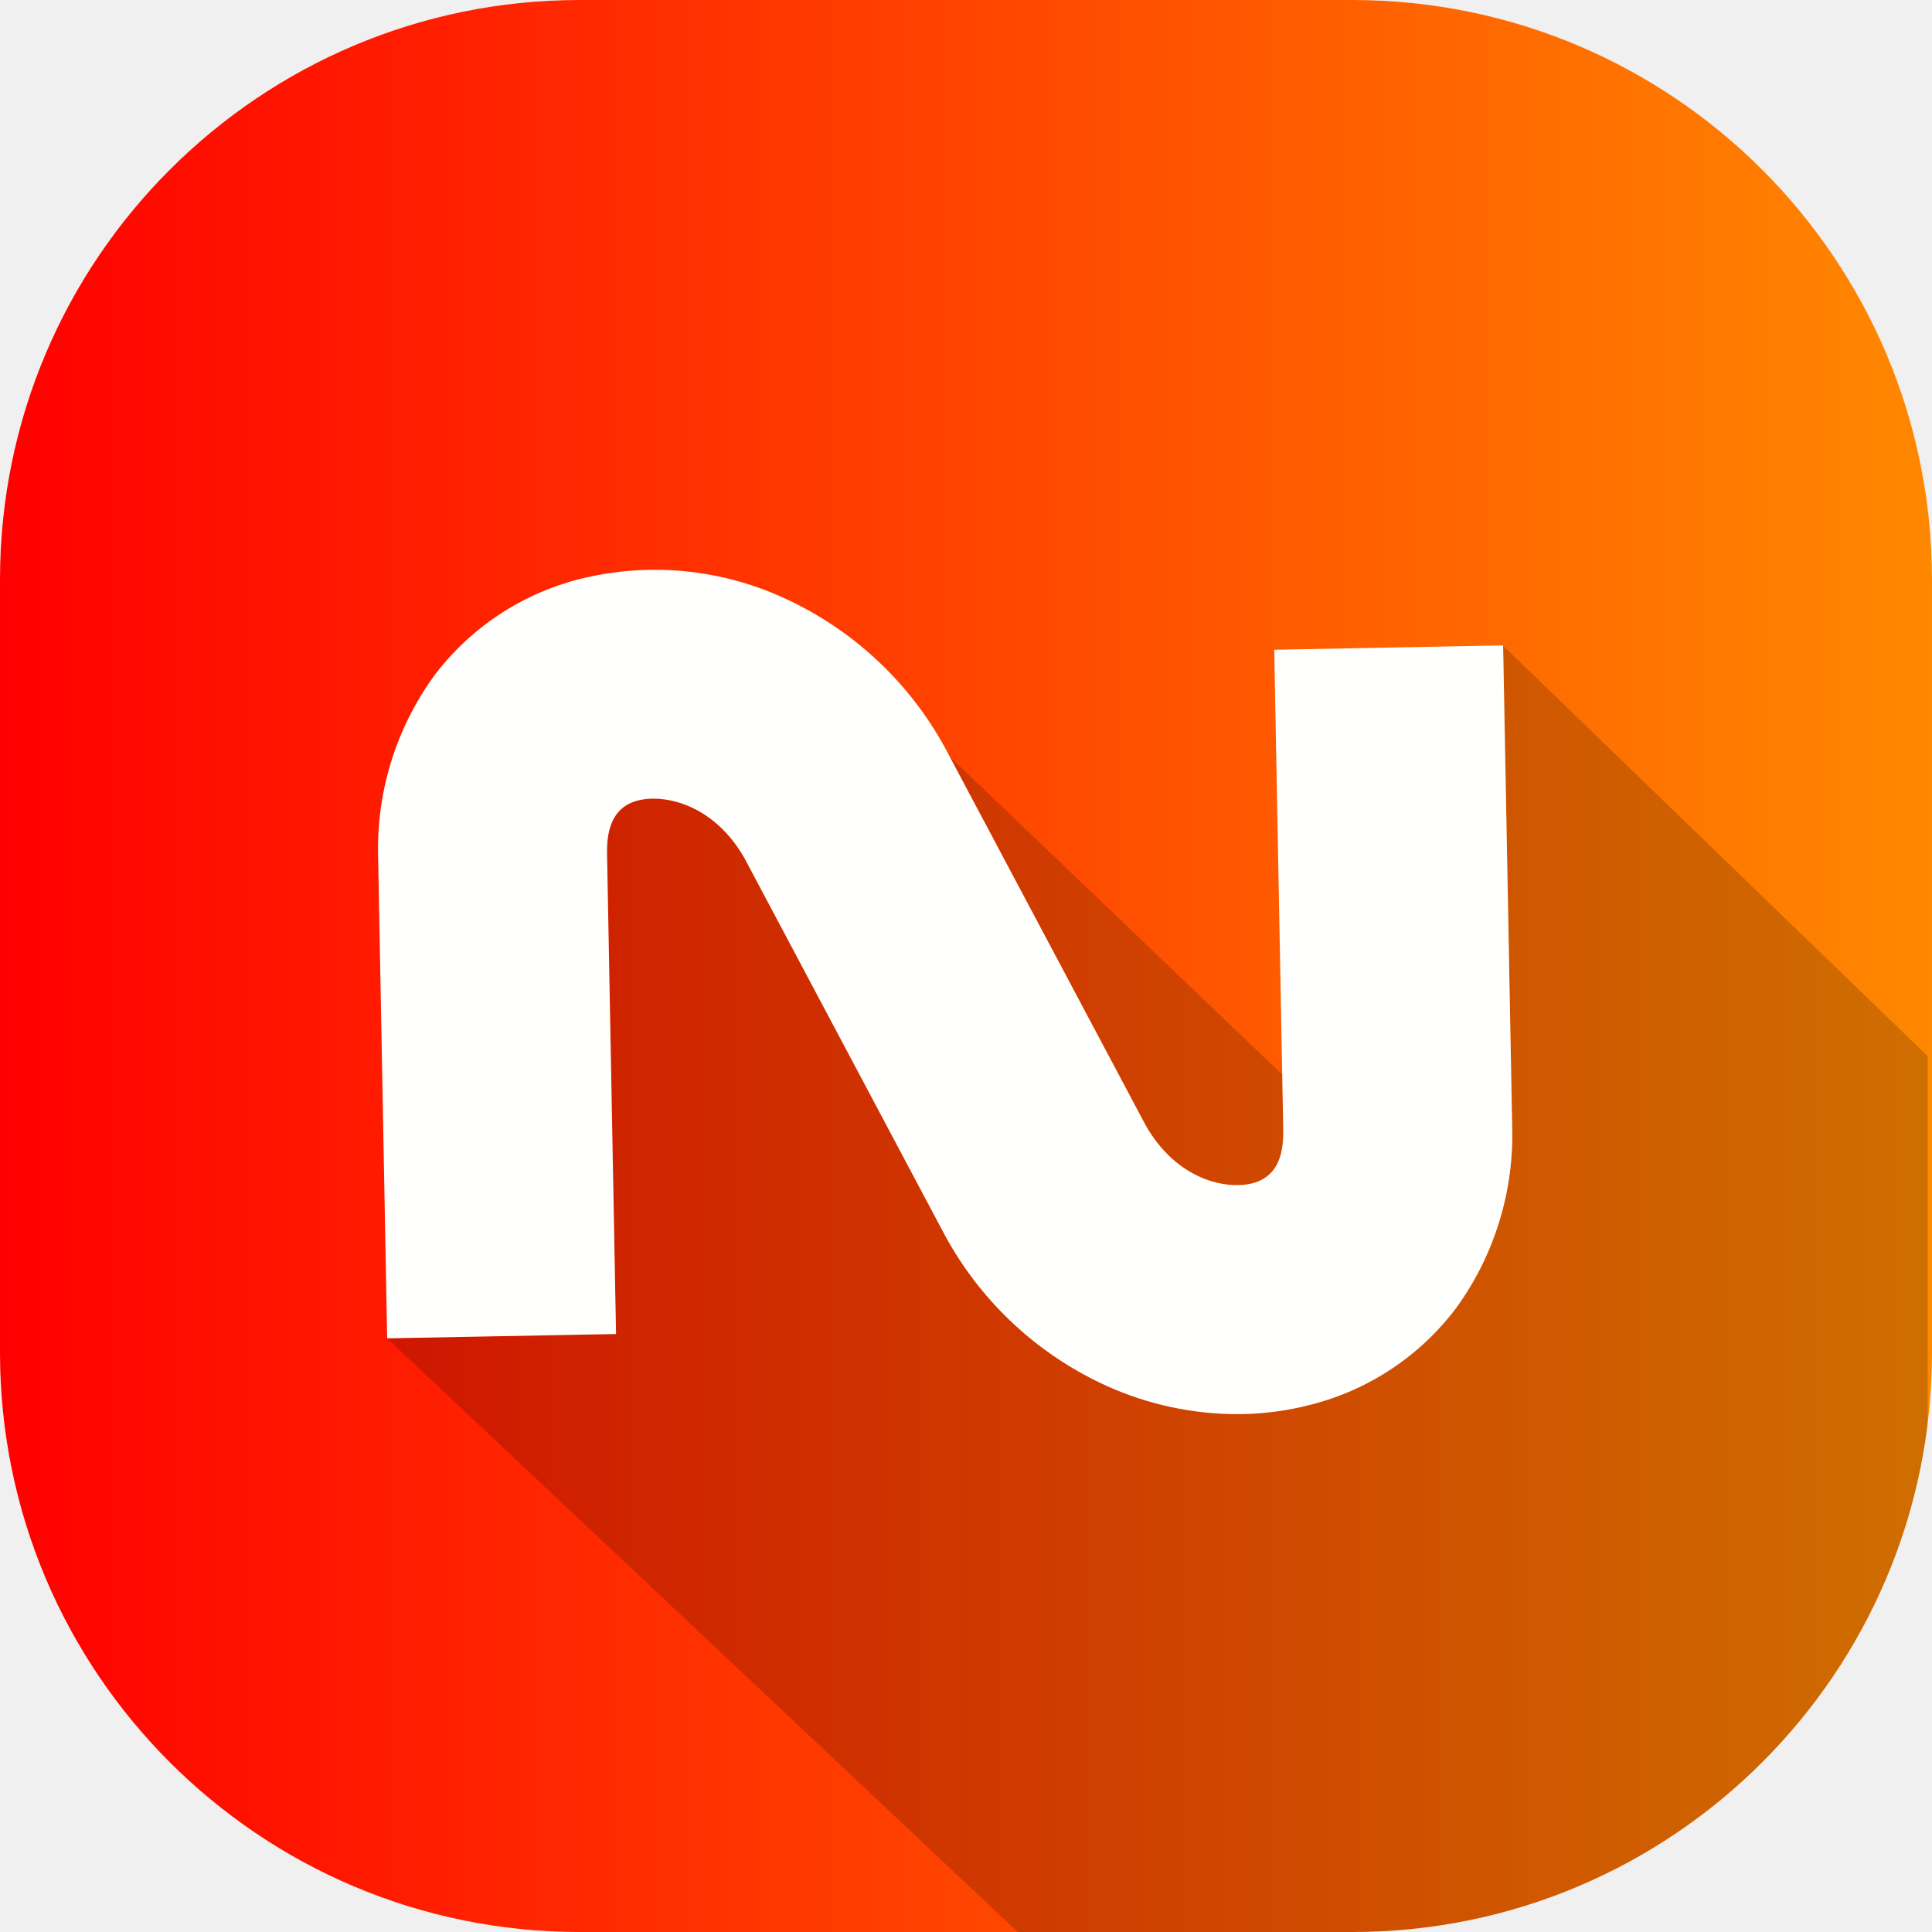
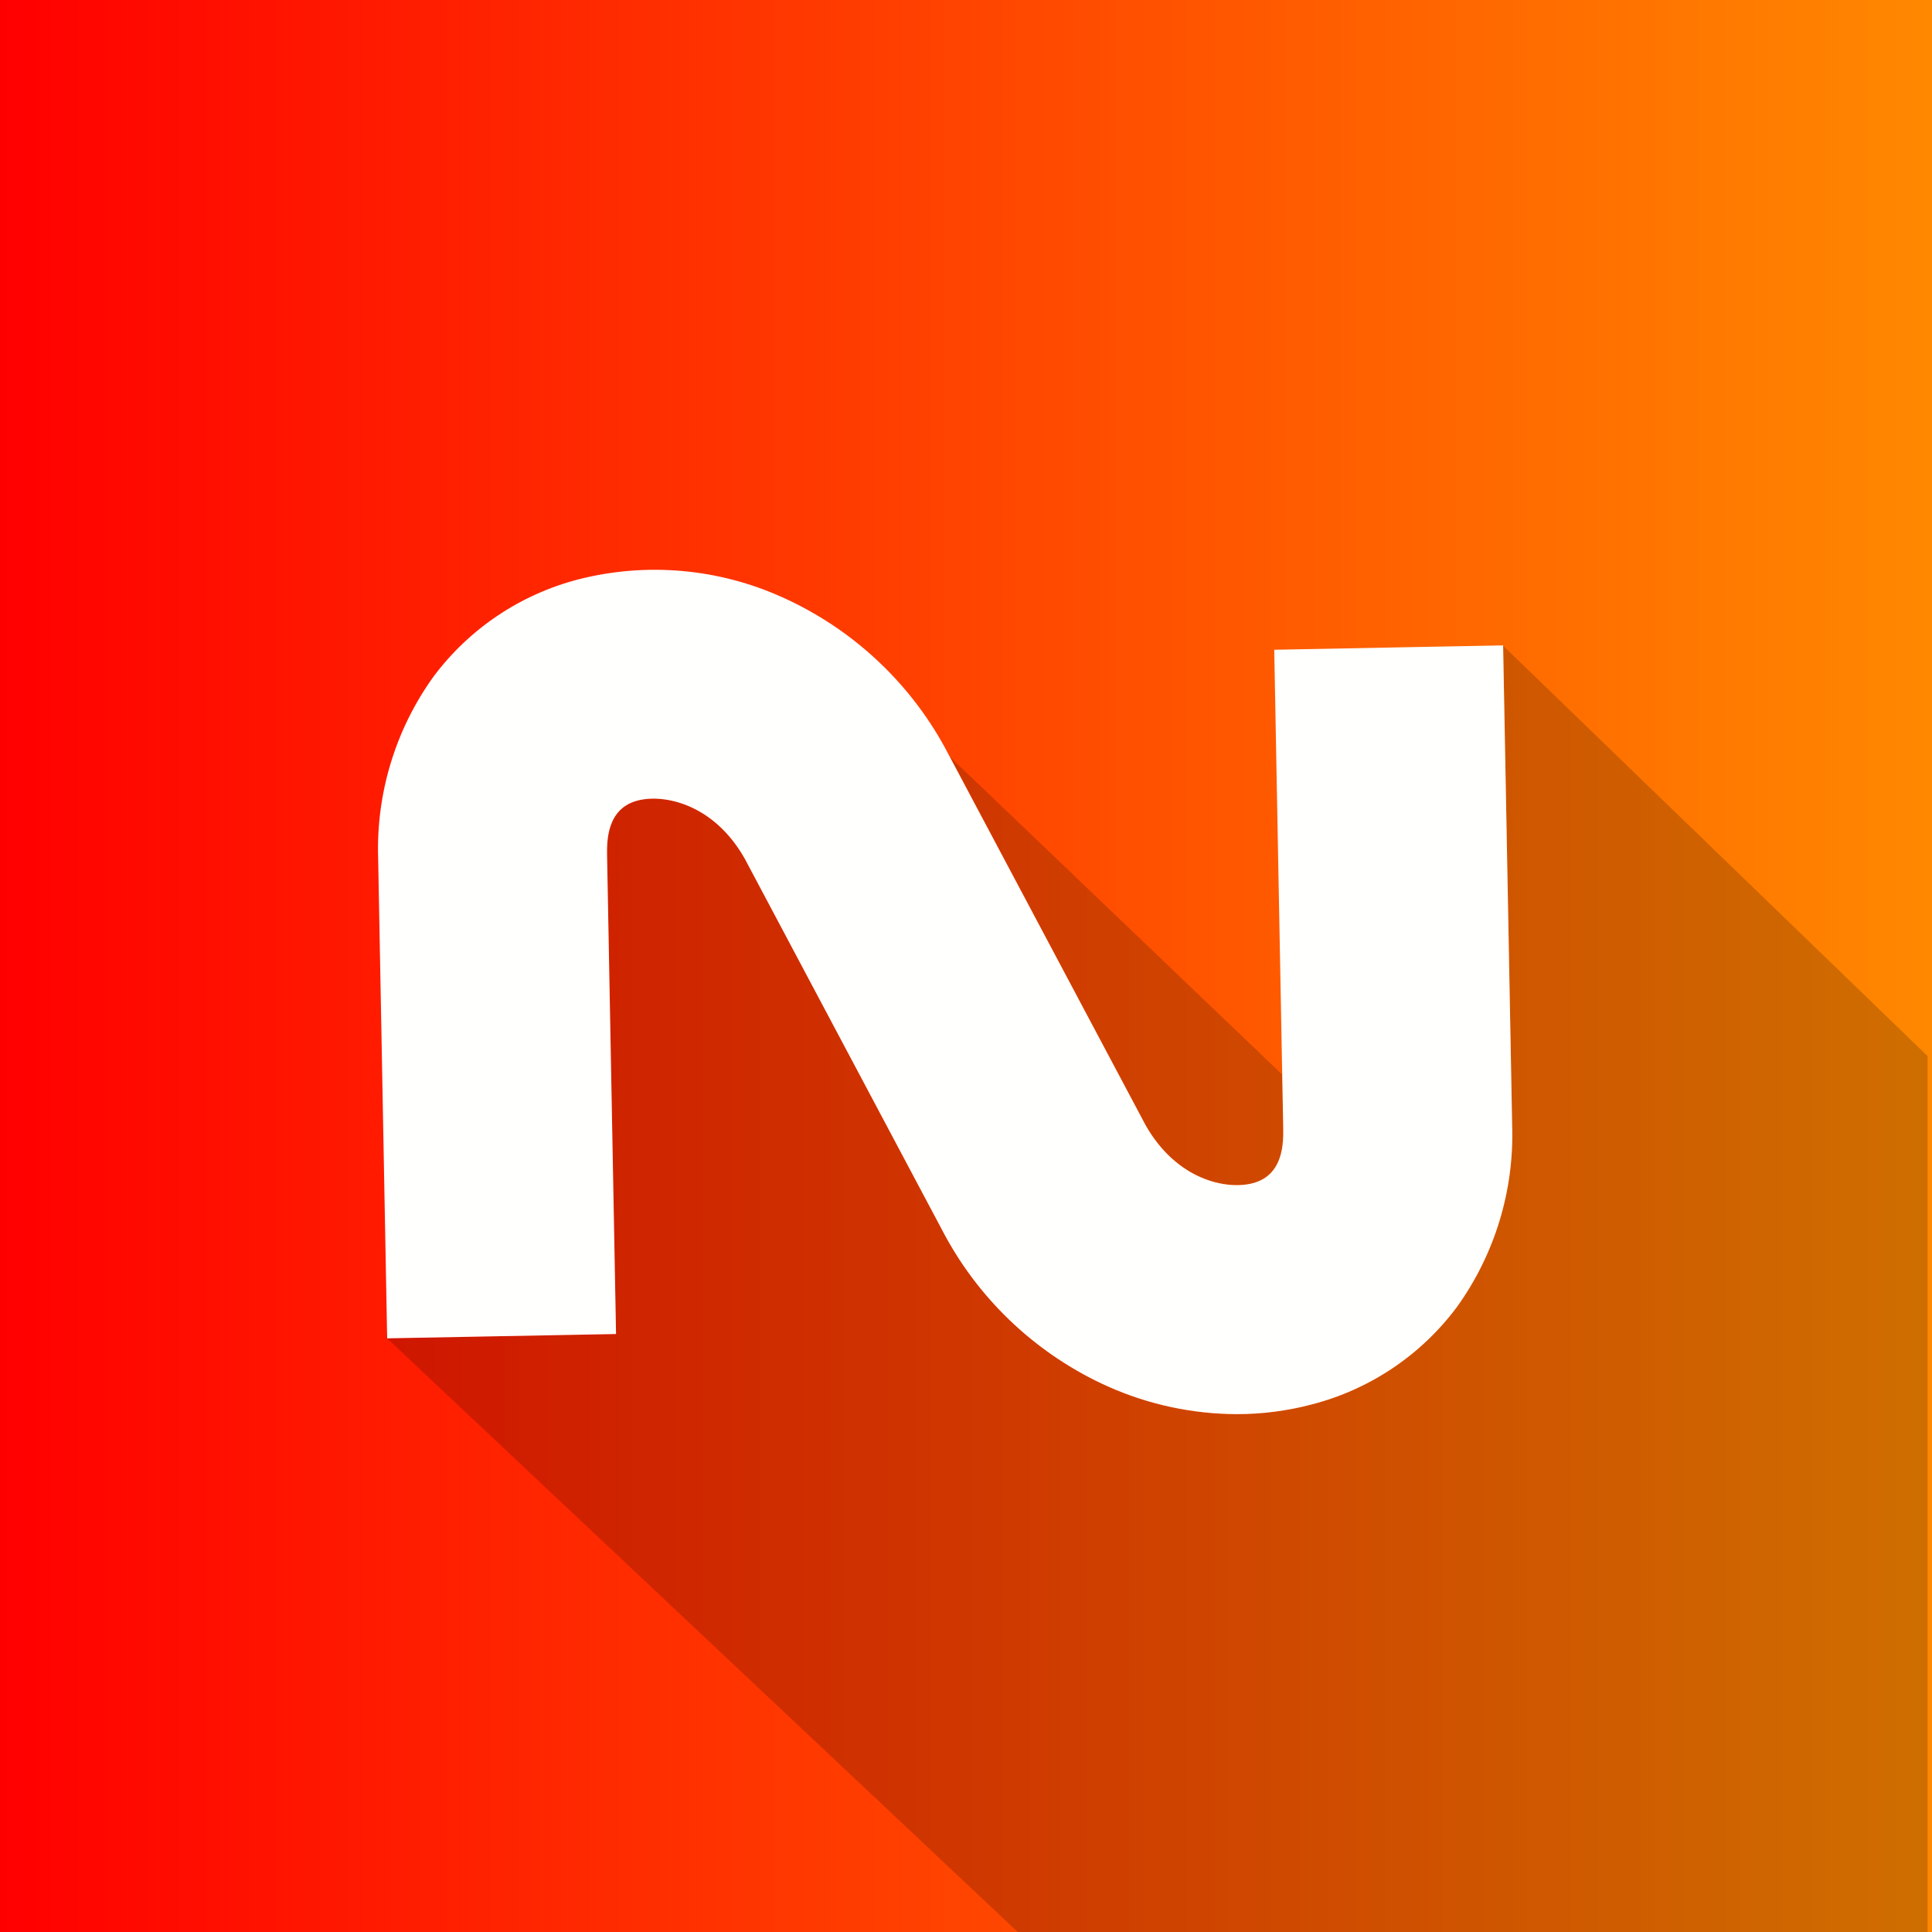
- <svg xmlns="http://www.w3.org/2000/svg" version="1.1" width="1000" height="1000">
-   <g clip-path="url(#SvgjsClipPath1129)">
-     <rect width="1000" height="1000" fill="#ffffff" />
-     <g transform="matrix(15.625,0,0,15.625,0,0)">
-       <svg version="1.1" width="64" height="64">
-         <svg width="64" height="64" viewBox="0 0 64 64" fill="none">
-           <path d="M64 0H0V64H64V0Z" fill="url(#paint0_linear_583_1986)" />
-           <path opacity="0.25" d="M63.854 34.985V64H33.715L12.789 44.303L12.822 44.215L12.824 44.332L20.406 44.189L20.108 28.332C20.102 27.861 20.098 26.789 21.112 26.52C21.977 26.289 23.632 26.612 24.669 28.441L31.308 40.932C32.51 43.14 34.402 44.893 36.694 45.924C38.039 46.525 39.495 46.838 40.968 46.843C41.808 46.844 42.646 46.735 43.458 46.52C45.38 46.024 47.074 44.886 48.261 43.295C49.518 41.545 50.162 39.429 50.091 37.275L49.793 21.402H49.803L63.854 34.985Z" fill="black" fill-opacity="0.75" />
-           <path opacity="0.25" d="M41.506 39.192C40.642 39.423 38.987 39.098 37.95 37.271L31.463 25.066L42.476 35.598L42.51 37.38C42.515 37.851 42.521 38.922 41.506 39.192Z" fill="black" fill-opacity="0.75" />
-           <path d="M49.793 21.403V21.38L48.453 21.405L46.678 21.438L42.211 21.524L42.475 35.6L42.509 37.382C42.514 37.852 42.519 38.925 41.505 39.194C40.641 39.425 38.986 39.101 37.949 37.273L31.462 25.068L31.31 24.781C30.108 22.573 28.215 20.82 25.923 19.789C23.802 18.828 21.416 18.617 19.159 19.193C17.238 19.69 15.544 20.827 14.357 22.418C13.099 24.168 12.456 26.285 12.527 28.439L12.823 44.217L12.825 44.334L20.407 44.191L20.11 28.334C20.104 27.863 20.099 26.791 21.113 26.522C21.978 26.291 23.634 26.614 24.67 28.443L31.309 40.934C32.511 43.142 34.403 44.895 36.696 45.926C38.04 46.527 39.496 46.84 40.968 46.845C41.809 46.846 42.647 46.737 43.459 46.522C45.381 46.026 47.075 44.888 48.261 43.297C49.519 41.547 50.162 39.431 50.092 37.277L49.793 21.403Z" fill="#FFFFFE" />
-           <defs>
-             <linearGradient id="paint0_linear_583_1986" x1="0" y1="32" x2="64" y2="32" gradientUnits="userSpaceOnUse">
-               <stop stop-color="#FF0000" />
-               <stop offset="1" stop-color="#FF8800" />
-             </linearGradient>
-             <clipPath id="SvgjsClipPath1129">
-               <rect width="1000" height="1000" x="0" y="0" rx="300" ry="300" />
-             </clipPath>
-           </defs>
-         </svg>
-       </svg>
-     </g>
-   </g>
+ <svg xmlns="http://www.w3.org/2000/svg" width="64" height="64" viewBox="0 0 64 64" fill="none">
+   <path d="M64 0H0V64H64V0Z" fill="url(#paint0_linear_583_1986)" />
+   <path opacity="0.25" d="M63.854 34.985V64H33.715L12.789 44.303L12.822 44.215L12.824 44.332L20.406 44.189L20.108 28.332C20.102 27.861 20.098 26.789 21.112 26.52C21.977 26.289 23.632 26.612 24.669 28.441L31.308 40.932C32.51 43.14 34.402 44.893 36.694 45.924C38.039 46.525 39.495 46.838 40.968 46.843C41.808 46.844 42.646 46.735 43.458 46.52C45.38 46.024 47.074 44.886 48.261 43.295C49.518 41.545 50.162 39.429 50.091 37.275L49.793 21.402H49.803L63.854 34.985Z" fill="black" fill-opacity="0.75" />
+   <path opacity="0.25" d="M41.506 39.192C40.642 39.423 38.987 39.098 37.95 37.271L31.463 25.066L42.476 35.598L42.51 37.38C42.515 37.851 42.521 38.922 41.506 39.192Z" fill="black" fill-opacity="0.75" />
+   <path d="M49.793 21.403V21.38L48.453 21.405L46.678 21.438L42.211 21.524L42.475 35.6L42.509 37.382C42.514 37.852 42.519 38.925 41.505 39.194C40.641 39.425 38.986 39.101 37.949 37.273L31.462 25.068L31.31 24.781C30.108 22.573 28.215 20.82 25.923 19.789C23.802 18.828 21.416 18.617 19.159 19.193C17.238 19.69 15.544 20.827 14.357 22.418C13.099 24.168 12.456 26.285 12.527 28.439L12.823 44.217L12.825 44.334L20.407 44.191L20.11 28.334C20.104 27.863 20.099 26.791 21.113 26.522C21.978 26.291 23.634 26.614 24.67 28.443L31.309 40.934C32.511 43.142 34.403 44.895 36.696 45.926C38.04 46.527 39.496 46.84 40.968 46.845C41.809 46.846 42.647 46.737 43.459 46.522C45.381 46.026 47.075 44.888 48.261 43.297C49.519 41.547 50.162 39.431 50.092 37.277L49.793 21.403Z" fill="#FFFFFE" />
+   <defs>
+     <linearGradient id="paint0_linear_583_1986" x1="0" y1="32" x2="64" y2="32" gradientUnits="userSpaceOnUse">
+       <stop stop-color="#FF0000" />
+       <stop offset="1" stop-color="#FF8800" />
+     </linearGradient>
+   </defs>
</svg>
